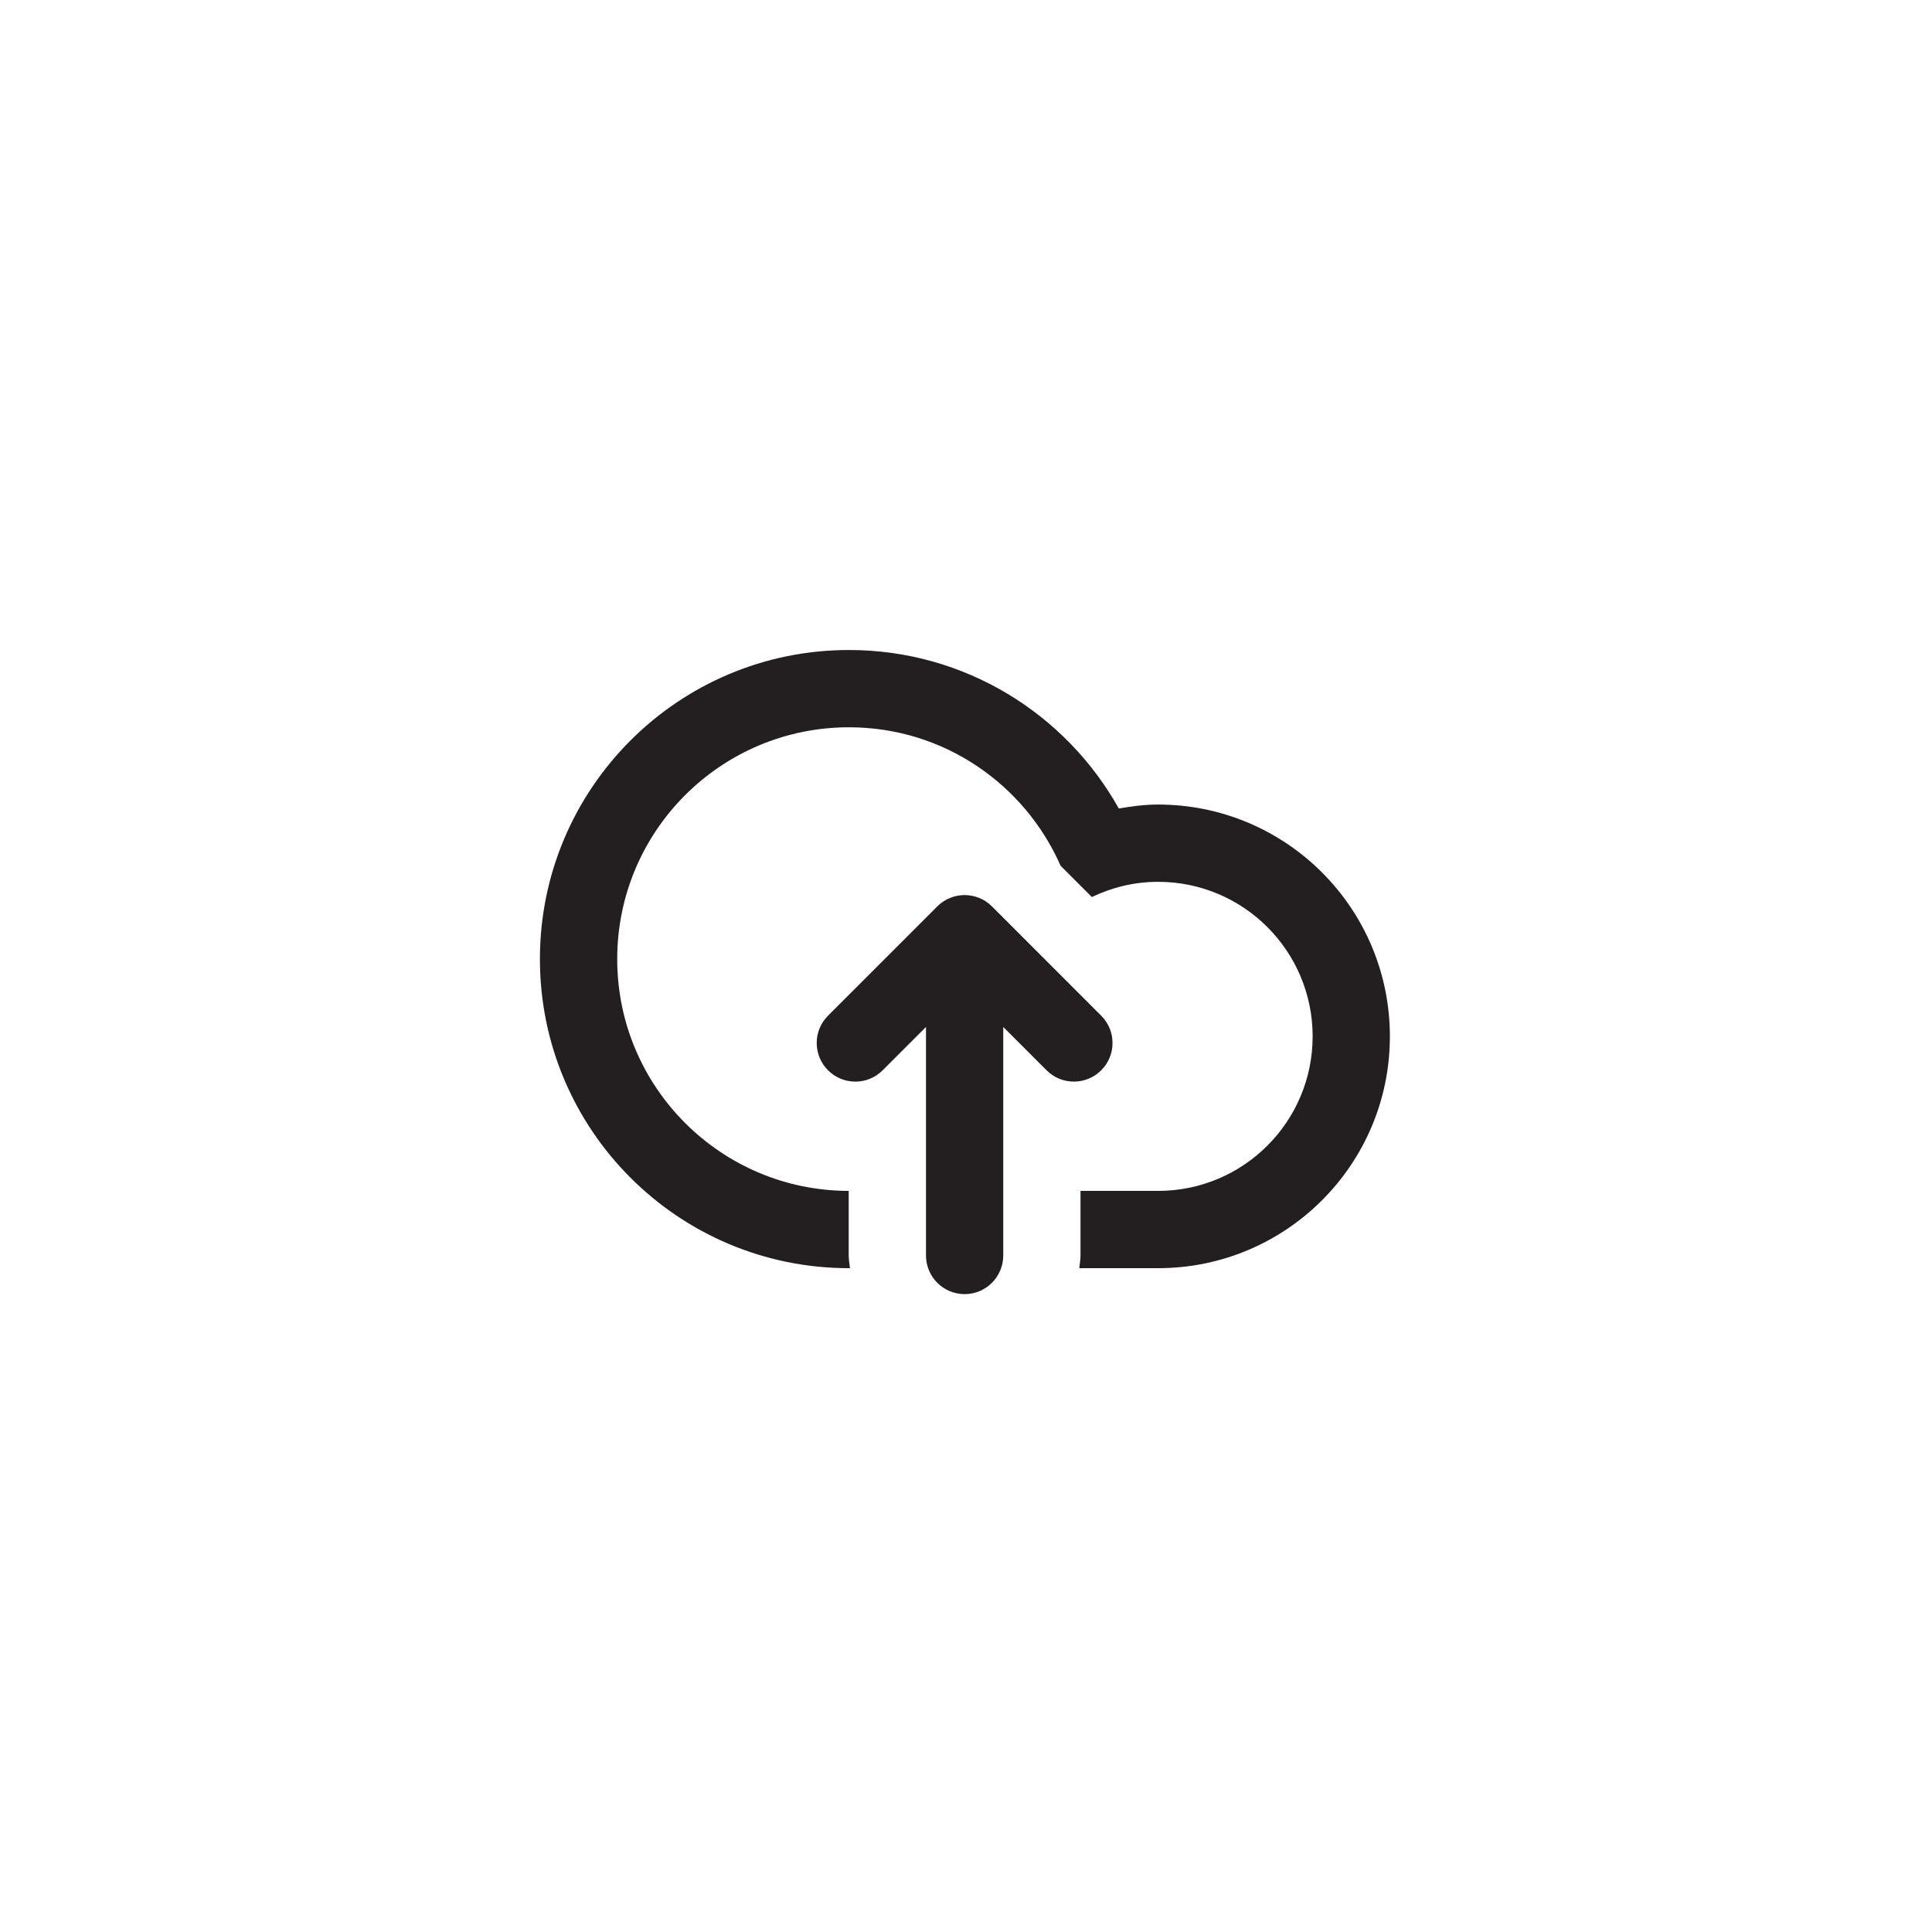
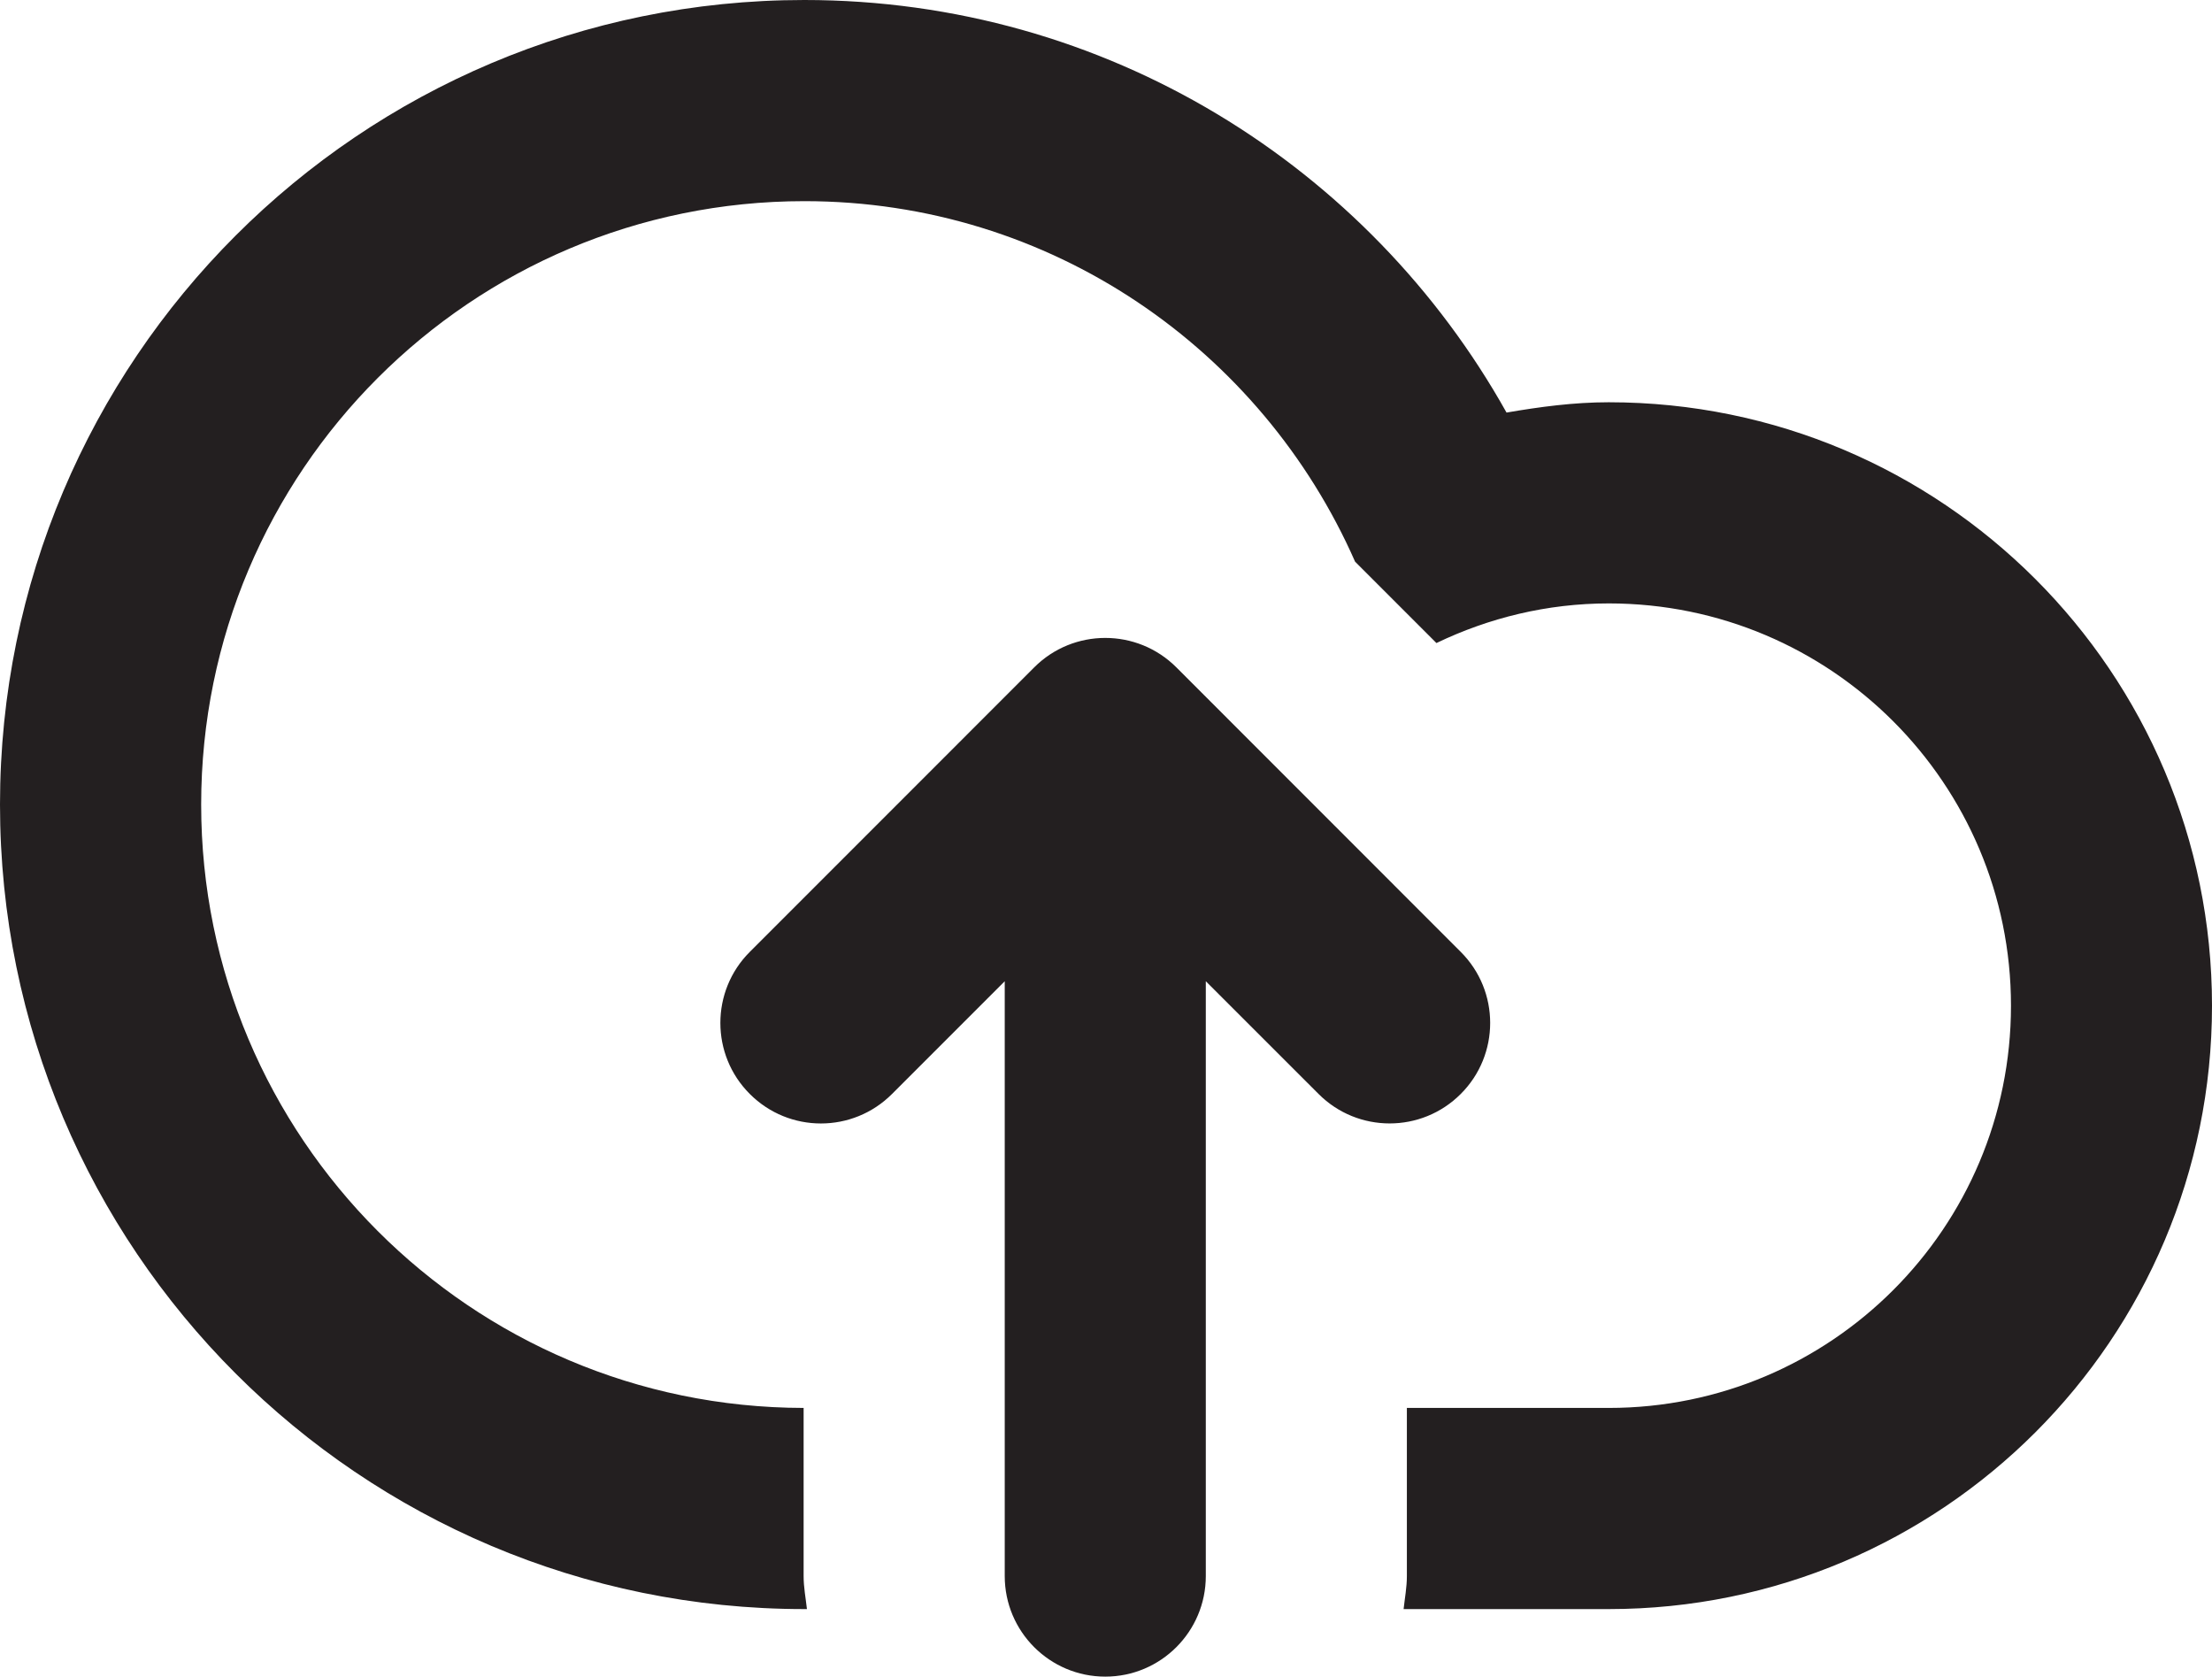
- <svg xmlns="http://www.w3.org/2000/svg" version="1.1" id="Layer_1" x="0px" y="0px" width="100px" height="100px" viewBox="0 0 100 100" enable-background="new 0 0 100 100" xml:space="preserve">
-   <path fill-rule="evenodd" clip-rule="evenodd" fill="#231F20" d="M59.943,65.641c-0.832,0-2.324,0-4.081,0  c0.024-0.219,0.065-0.432,0.065-0.656v-3.344c1.681,0,3.127,0,4.016,0c4.418,0,7.999-3.582,7.999-7.998c0-4.418-3.581-8-7.999-8  c-1.23,0-2.389,0.289-3.428,0.788l-1.618-1.618c-1.856-4.217-6.048-7.169-10.952-7.169c-6.627,0-11.998,5.371-11.998,11.998  c0,6.622,5.363,11.989,11.982,11.999v3.344c0,0.225,0.042,0.438,0.066,0.656c-0.016,0-0.035,0-0.051,0  c-8.836,0-15.998-7.162-15.998-15.999c0-8.835,7.162-15.998,15.998-15.998c6.004,0,11.229,3.312,13.965,8.204  c0.664-0.114,1.337-0.205,2.033-0.205c6.627,0,11.998,5.372,11.998,12C71.941,60.268,66.57,65.641,59.943,65.641z M42.859,55.398  c-0.781-0.779-0.781-2.047,0-2.826l5.656-5.657c0.78-0.781,2.047-0.781,2.828,0l5.655,5.657c0.781,0.779,0.781,2.047,0,2.826  c-0.78,0.781-2.047,0.781-2.827,0l-2.243-2.242v11.828c0,1.104-0.896,2-1.999,2c-1.105,0-2-0.896-2-2V53.156l-2.242,2.242  C44.906,56.18,43.64,56.18,42.859,55.398z" />
+ <svg xmlns="http://www.w3.org/2000/svg" version="1.1" id="Layer_1" x="0px" y="0px" width="43.994" height="33.34" viewBox="0 0 43.994 33.34" enable-background="new 0 0 100 100" xml:space="preserve">
+   <defs id="defs272" />
+   <path d="m 31.997,31.997 c -0.832,0 -2.324,0 -4.081,0 0.024,-0.219 0.065,-0.432 0.065,-0.656 l 0,-3.344 c 1.681,0 3.127,0 4.016,0 4.418,0 7.999,-3.582 7.999,-7.998 0,-4.418 -3.581,-8 -7.999,-8 -1.23,0 -2.389,0.289 -3.428,0.788 L 26.951,11.169 C 25.095,6.952 20.903,4 15.999,4 9.372,4 4.001,9.371 4.001,15.998 c 0,6.622 5.363,11.989 11.982,11.999 l 0,3.344 c 0,0.225 0.042,0.438 0.066,0.656 -0.016,0 -0.035,0 -0.051,0 C 7.162,31.997 0,24.835 0,15.998 0,7.163 7.162,0 15.998,0 22.002,0 27.227,3.312 29.963,8.204 30.627,8.09 31.3,7.999 31.996,7.999 c 6.627,0 11.998,5.372 11.998,12 10e-4,6.625 -5.37,11.998 -11.997,11.998 z M 14.913,21.754 c -0.781,-0.779 -0.781,-2.047 0,-2.826 l 5.656,-5.657 c 0.78,-0.781 2.047,-0.781 2.828,0 l 5.655,5.657 c 0.781,0.779 0.781,2.047 0,2.826 -0.78,0.781 -2.047,0.781 -2.827,0 l -2.243,-2.242 0,11.828 c 0,1.104 -0.896,2 -1.999,2 -1.105,0 -2,-0.896 -2,-2 l 0,-11.828 -2.242,2.242 c -0.781,0.782 -2.047,0.782 -2.828,0 z" id="path268" style="clip-rule:evenodd;fill:#231f20;fill-rule:evenodd" />
</svg>
